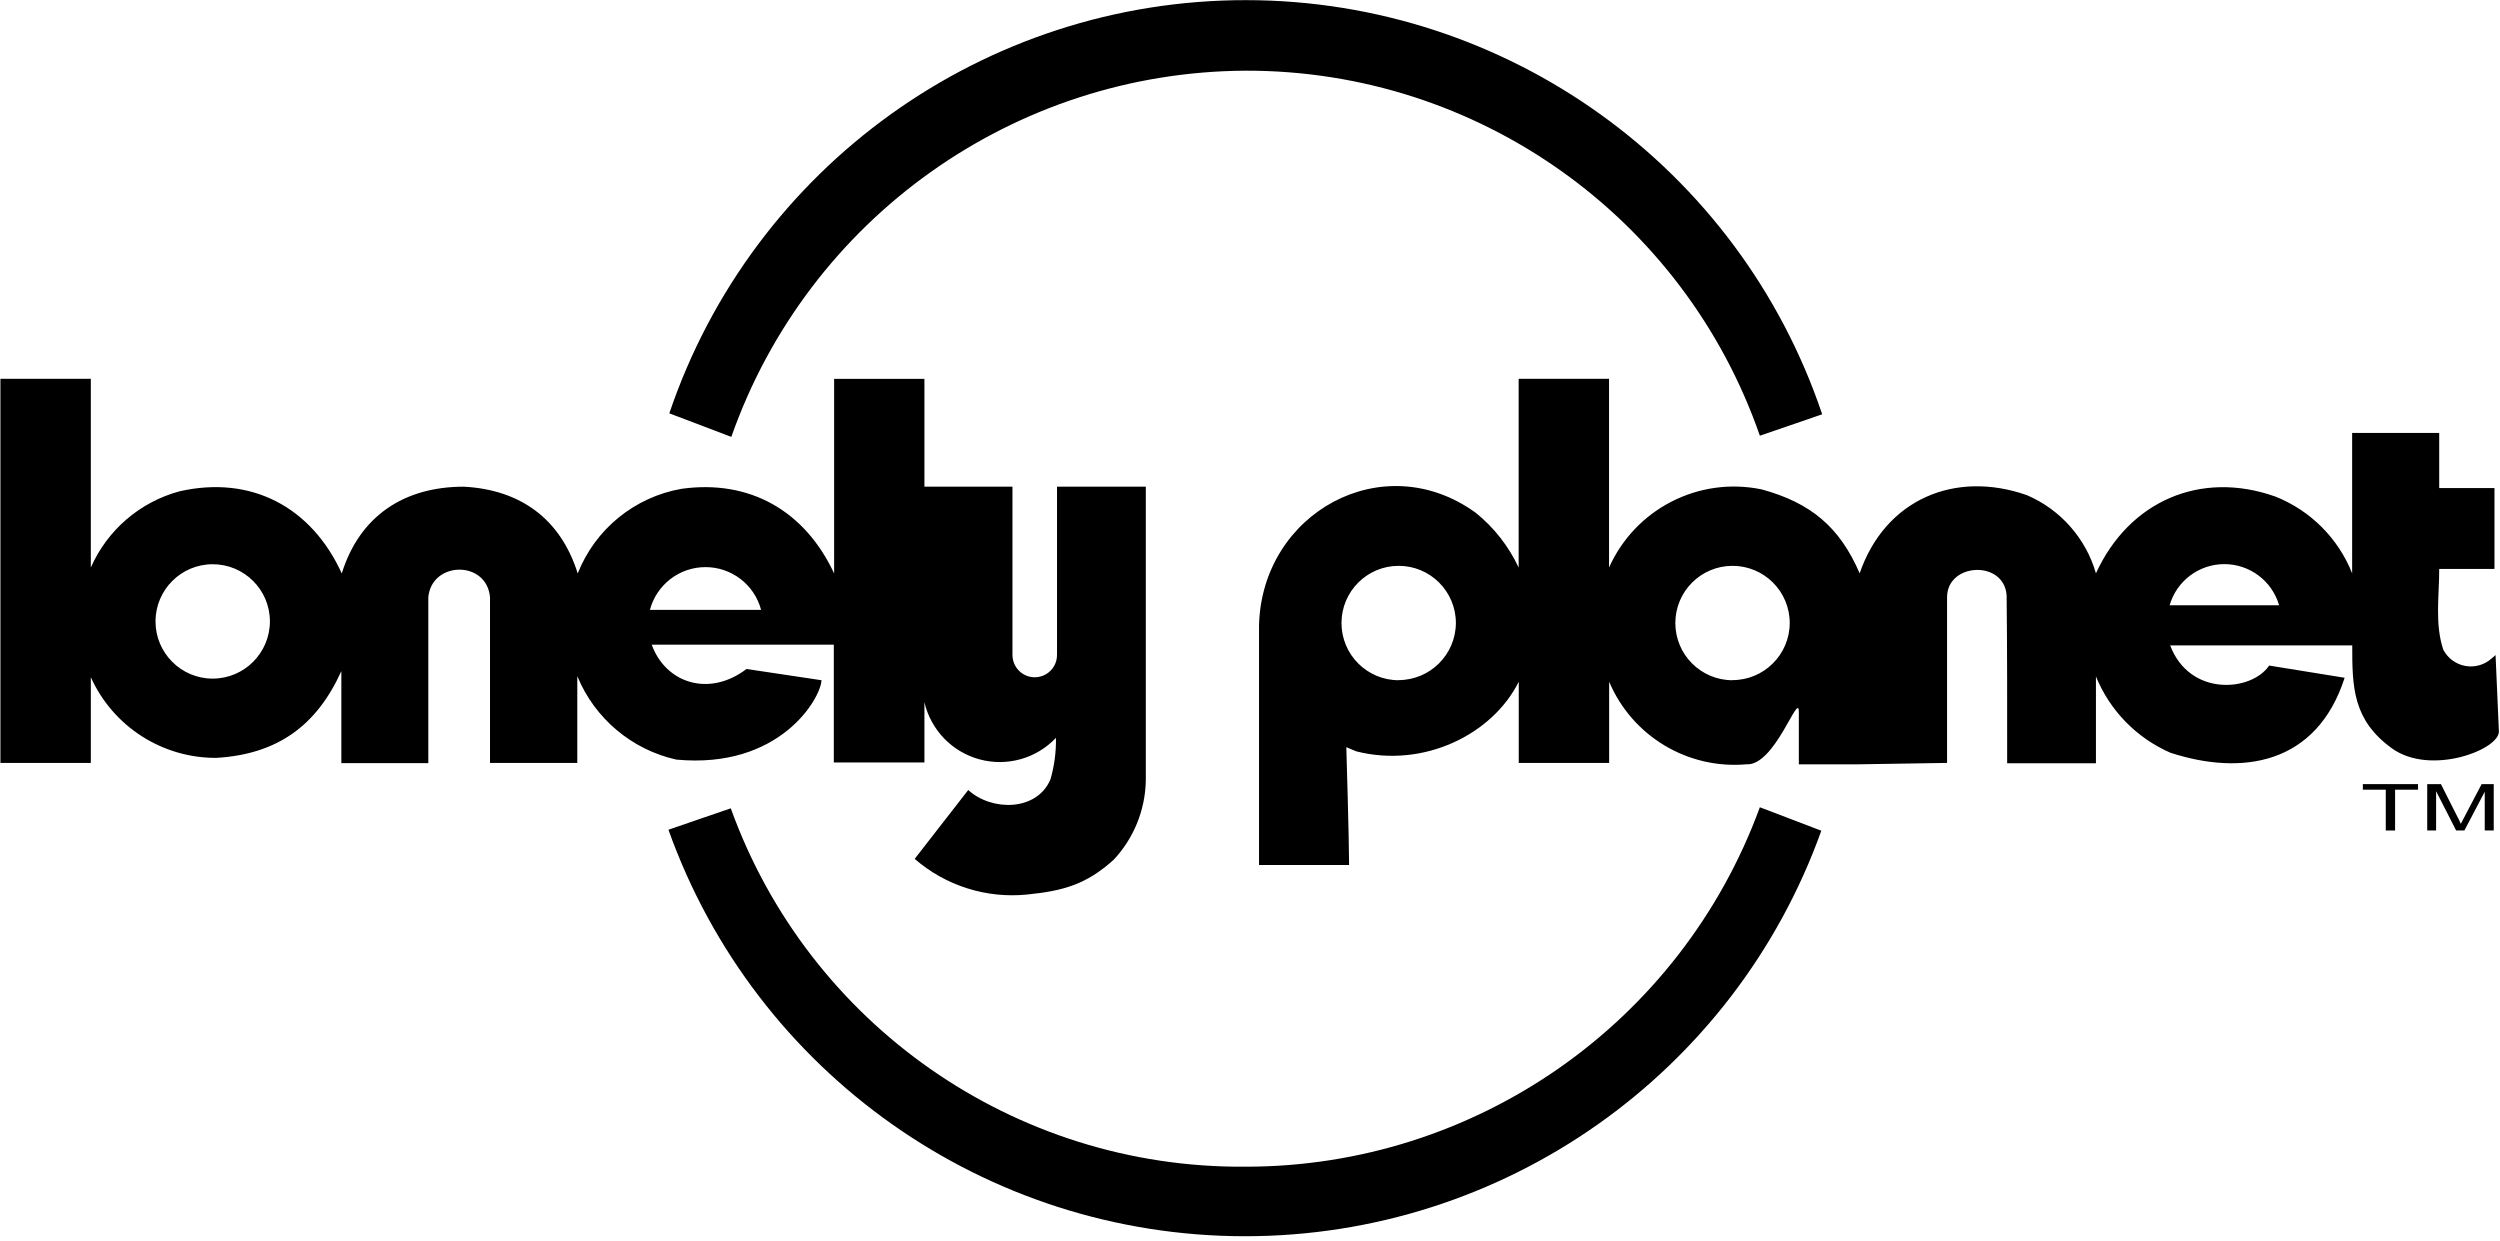
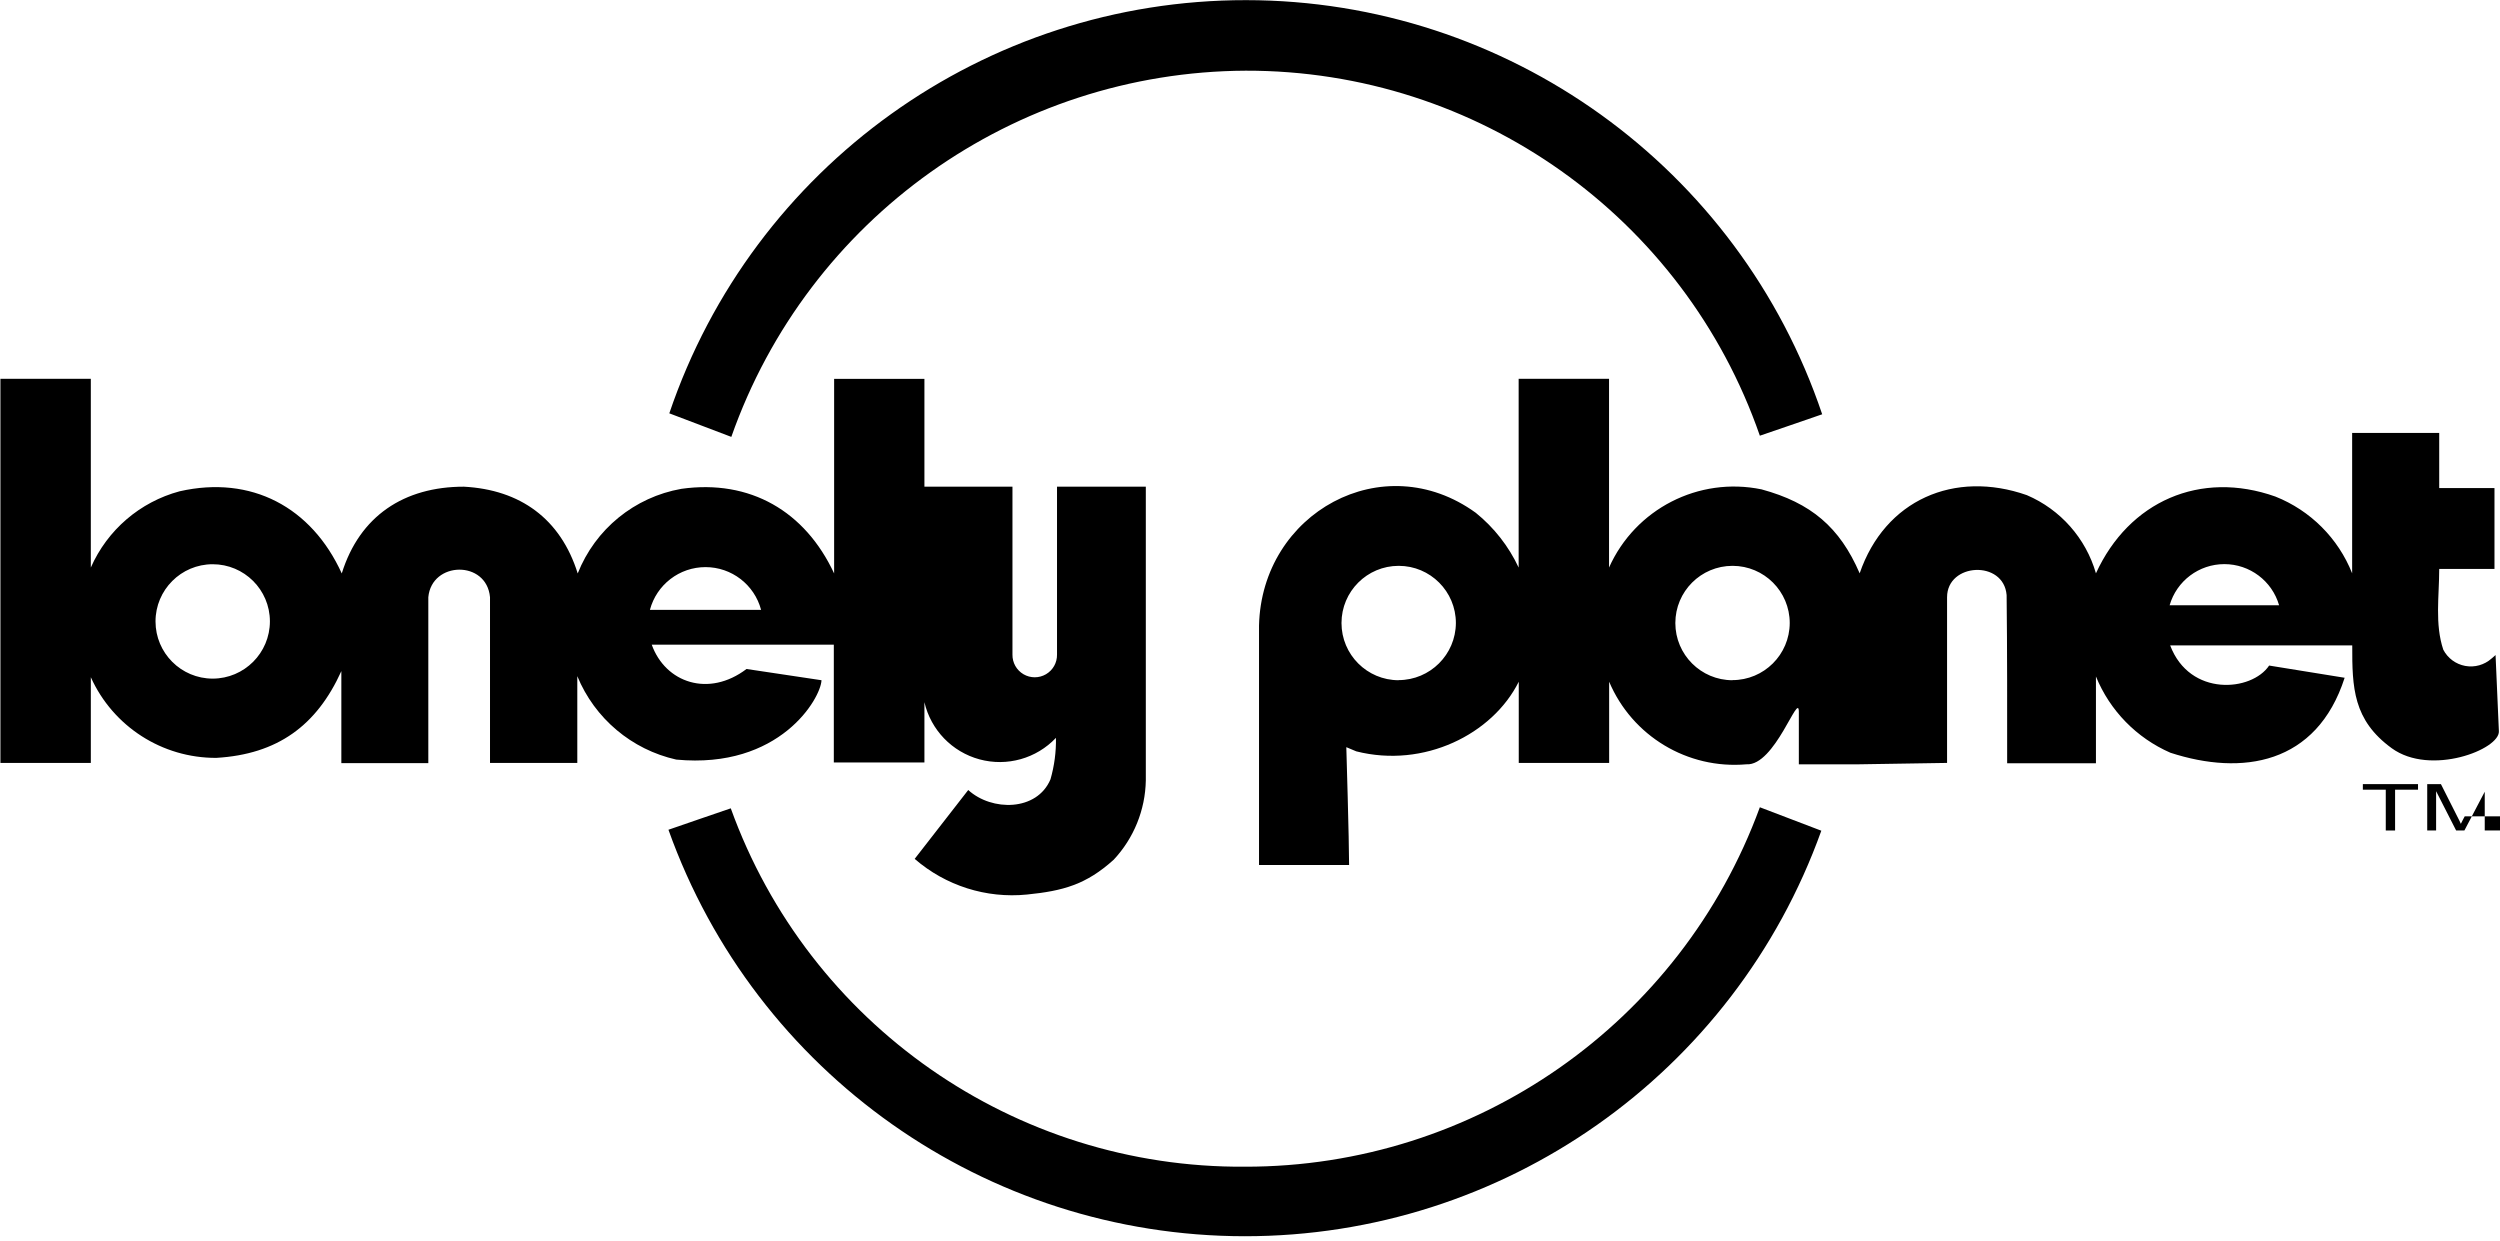
<svg xmlns="http://www.w3.org/2000/svg" width="399" height="198" viewBox="0 0 399 198">
  <g>
    <path d="M198.82 11.282c36.978-.074 69.93 23.322 82.052 58.256l4.991-1.709 4.958-1.71C277.519 26.65 240.528.057 198.876.022c-41.652-.035-78.688 26.496-92.055 65.945l9.897 3.76C128.98 34.85 161.85 11.451 198.82 11.282z" />
-     <path d="M131.111 108.564l-11.966-1.795c-6.034 4.581-12.94 2.205-15.128-3.88h29.06v18.803h14.461v-9.624a12.342 12.342 0 0 0 20.992 5.693 22.53 22.53 0 0 1-.872 6.615c-2.154 5.128-9.384 5.128-13.128 1.71l-8.547 10.99a23.726 23.726 0 0 0 17.914 5.693c5.778-.581 9.453-1.59 13.847-5.555a19.026 19.026 0 0 0 5.128-12.65V77.675H168.7v26.804a3.556 3.556 0 1 1-7.111 0V77.675h-14.052V60.462h-14.41v31.06c-4.632-9.932-13.402-15.043-24.376-13.505a21.88 21.88 0 0 0-16.547 13.504c-2.735-8.735-9.18-13.367-18.17-13.846-9.54 0-16.633 4.667-19.488 13.846-4.82-10.58-14.427-15.709-25.88-13.11a21.607 21.607 0 0 0-14.171 12.17v-30.12H.068v61.3h14.428v-13.676a21.863 21.863 0 0 0 20.034 12.872c9.744-.58 16-5.128 19.949-13.846v14.684h13.88V95.316c.53-5.778 9.316-5.948 9.846 0v26.445h13.932v-13.846a22.376 22.376 0 0 0 15.795 13.316c16.53 1.572 23.077-9.795 23.18-12.667zm-97.162-.256a9.128 9.128 0 1 1 9.128-9.146 9.145 9.145 0 0 1-9.128 9.146zm87.521-10.975h-17.744a9.18 9.18 0 0 1 17.744 0zm271.898 32.958c-.291.53-.48.923-.616 1.196a14 14 0 0 0-.53-1.094l-2.65-5.248h-2.187v7.402h1.418v-6.273l3.197 6.273h1.316l3.248-6.188v6.188H398v-7.402h-1.932l-2.7 5.146z" />
+     <path d="M131.111 108.564l-11.966-1.795c-6.034 4.581-12.94 2.205-15.128-3.88h29.06v18.803h14.461v-9.624a12.342 12.342 0 0 0 20.992 5.693 22.53 22.53 0 0 1-.872 6.615c-2.154 5.128-9.384 5.128-13.128 1.71l-8.547 10.99a23.726 23.726 0 0 0 17.914 5.693c5.778-.581 9.453-1.59 13.847-5.555a19.026 19.026 0 0 0 5.128-12.65V77.675H168.7v26.804a3.556 3.556 0 1 1-7.111 0V77.675h-14.052V60.462h-14.41v31.06c-4.632-9.932-13.402-15.043-24.376-13.505a21.88 21.88 0 0 0-16.547 13.504c-2.735-8.735-9.18-13.367-18.17-13.846-9.54 0-16.633 4.667-19.488 13.846-4.82-10.58-14.427-15.709-25.88-13.11a21.607 21.607 0 0 0-14.171 12.17v-30.12H.068v61.3h14.428v-13.676a21.863 21.863 0 0 0 20.034 12.872c9.744-.58 16-5.128 19.949-13.846v14.684h13.88V95.316c.53-5.778 9.316-5.948 9.846 0v26.445h13.932v-13.846a22.376 22.376 0 0 0 15.795 13.316c16.53 1.572 23.077-9.795 23.18-12.667zm-97.162-.256a9.128 9.128 0 1 1 9.128-9.146 9.145 9.145 0 0 1-9.128 9.146zm87.521-10.975h-17.744a9.18 9.18 0 0 1 17.744 0zm271.898 32.958c-.291.53-.48.923-.616 1.196a14 14 0 0 0-.53-1.094l-2.65-5.248h-2.187v7.402h1.418v-6.273l3.197 6.273h1.316l3.248-6.188v6.188h298v-7.402h-1.932l-2.7 5.146z" />
    <path d="M198.684 186.205c-36.712.263-69.597-22.66-82.052-57.196l-4.991 1.709-4.957 1.71c13.87 38.874 50.67 64.84 91.946 64.875 41.274.034 78.119-25.87 92.054-64.722l-9.812-3.743c-12.617 34.495-45.458 57.418-82.188 57.367z" />
    <path d="M377.111 126.034L380.769 126.034 380.769 132.547 382.256 132.547 382.256 126.034 385.915 126.034 385.915 125.145 377.111 125.145z" />
-     <path d="M381.726 119.419c6.189 4.496 17.283.188 17.095-2.735l-.53-12.137-.65.564a4.957 4.957 0 0 1-7.692-1.419c-1.368-4.102-.65-8.547-.65-12.889h8.82V77.897h-8.82v-8.803h-13.897v22.41a21.88 21.88 0 0 0-12.257-12.256c-11.966-4.24-23.367.752-28.632 12.256a19.436 19.436 0 0 0-11.026-12.478c-11.555-4.052-22.666.752-26.684 12.478-3.18-7.367-7.76-11.248-15.658-13.401a21.83 21.83 0 0 0-24.342 12.478v-30.12h-14.427v30.12a24.65 24.65 0 0 0-6.838-8.735c-14.786-10.718-34.188 0-34.598 18v38.205h14.376c0-3.846-.444-18.803-.444-18.803l1.59.667c10.769 2.735 21.743-2.701 25.931-11.112v12.958h14.428v-12.958a21.726 21.726 0 0 0 21.914 13.18c4.547.29 8.342-11.727 8.359-8.393v8.393h9.641l14.017-.222V95.316c0-5.504 9.043-5.983 9.504-.342.103 8.667.086 18.342.086 26.838h14.17v-13.846a22.598 22.598 0 0 0 11.881 12.17c11.436 3.727 23.35 1.898 27.812-11.965l-12.051-1.949c-2.77 4.154-12.667 5.043-15.795-3.213h29.06c-.017 6.717.12 11.914 6.307 16.41zm-158.495-10.855a9.128 9.128 0 1 1 9.128-9.128 9.162 9.162 0 0 1-9.145 9.111l.017.017zm53.282 0a9.128 9.128 0 1 1 9.128-9.128 9.145 9.145 0 0 1-9.162 9.111l.034.017zm69.76-11.966a9.094 9.094 0 0 1 17.47 0H346.24h.035z" />
+     <path d="M381.726 119.419c6.189 4.496 17.283.188 17.095-2.735l-.53-12.137-.65.564a4.957 4.957 0 0 1-7.692-1.419c-1.368-4.102-.65-8.547-.65-12.889h8.82V77.897h-8.82v-8.803h-13.897v22.41a21.88 21.88 0 0 0-12.257-12.256c-11.966-4.24-23.367.752-28.632 12.256a19.436 19.436 0 0 0-11.026-12.478c-11.555-4.052-22.666.752-26.684 12.478-3.18-7.367-7.76-11.248-15.658-13.401a21.83 21.83 0 0 0-24.342 12.478v-30.12h-14.427v30.12a24.65 24.65 0 0 0-6.838-8.735c-14.786-10.718-34.188 0-34.598 18v38.205h14.376c0-3.846-.444-18.803-.444-18.803l1.59.667c10.769 2.735 21.743-2.701 25.931-11.112v12.958h14.428v-12.958a21.726 21.726 0 0 0 21.914 13.18c4.547.29 8.342-11.727 8.359-8.393v8.393h9.641l14.017-.222V95.316c0-5.504 9.043-5.983 9.504-.342.103 8.667.086 18.342.086 26.838h14.17v-13.846a22.598 22.598 0 0 0 11.881 12.17c11.436 3.727 23.35 1.898 27.812-11.965l-12.051-1.949c-2.77 4.154-12.667 5.043-15.795-3.213h29.06c-.017 6.717.12 11.914 6.307 16.41zm-158.495-10.855a9.128 9.128 0 1 1 9.128-9.128 9.162 9.162 0 0 1-9.145 9.111l.017.017zm53.282 0a9.128 9.128 0 1 1 9.128-9.128 9.145 9.145 0 0 1-9.162 9.111l.034.017zm69.76-11.966a9.094 9.094 0 0 1 17.47 0h246.24h.035z" />
  </g>
</svg>
